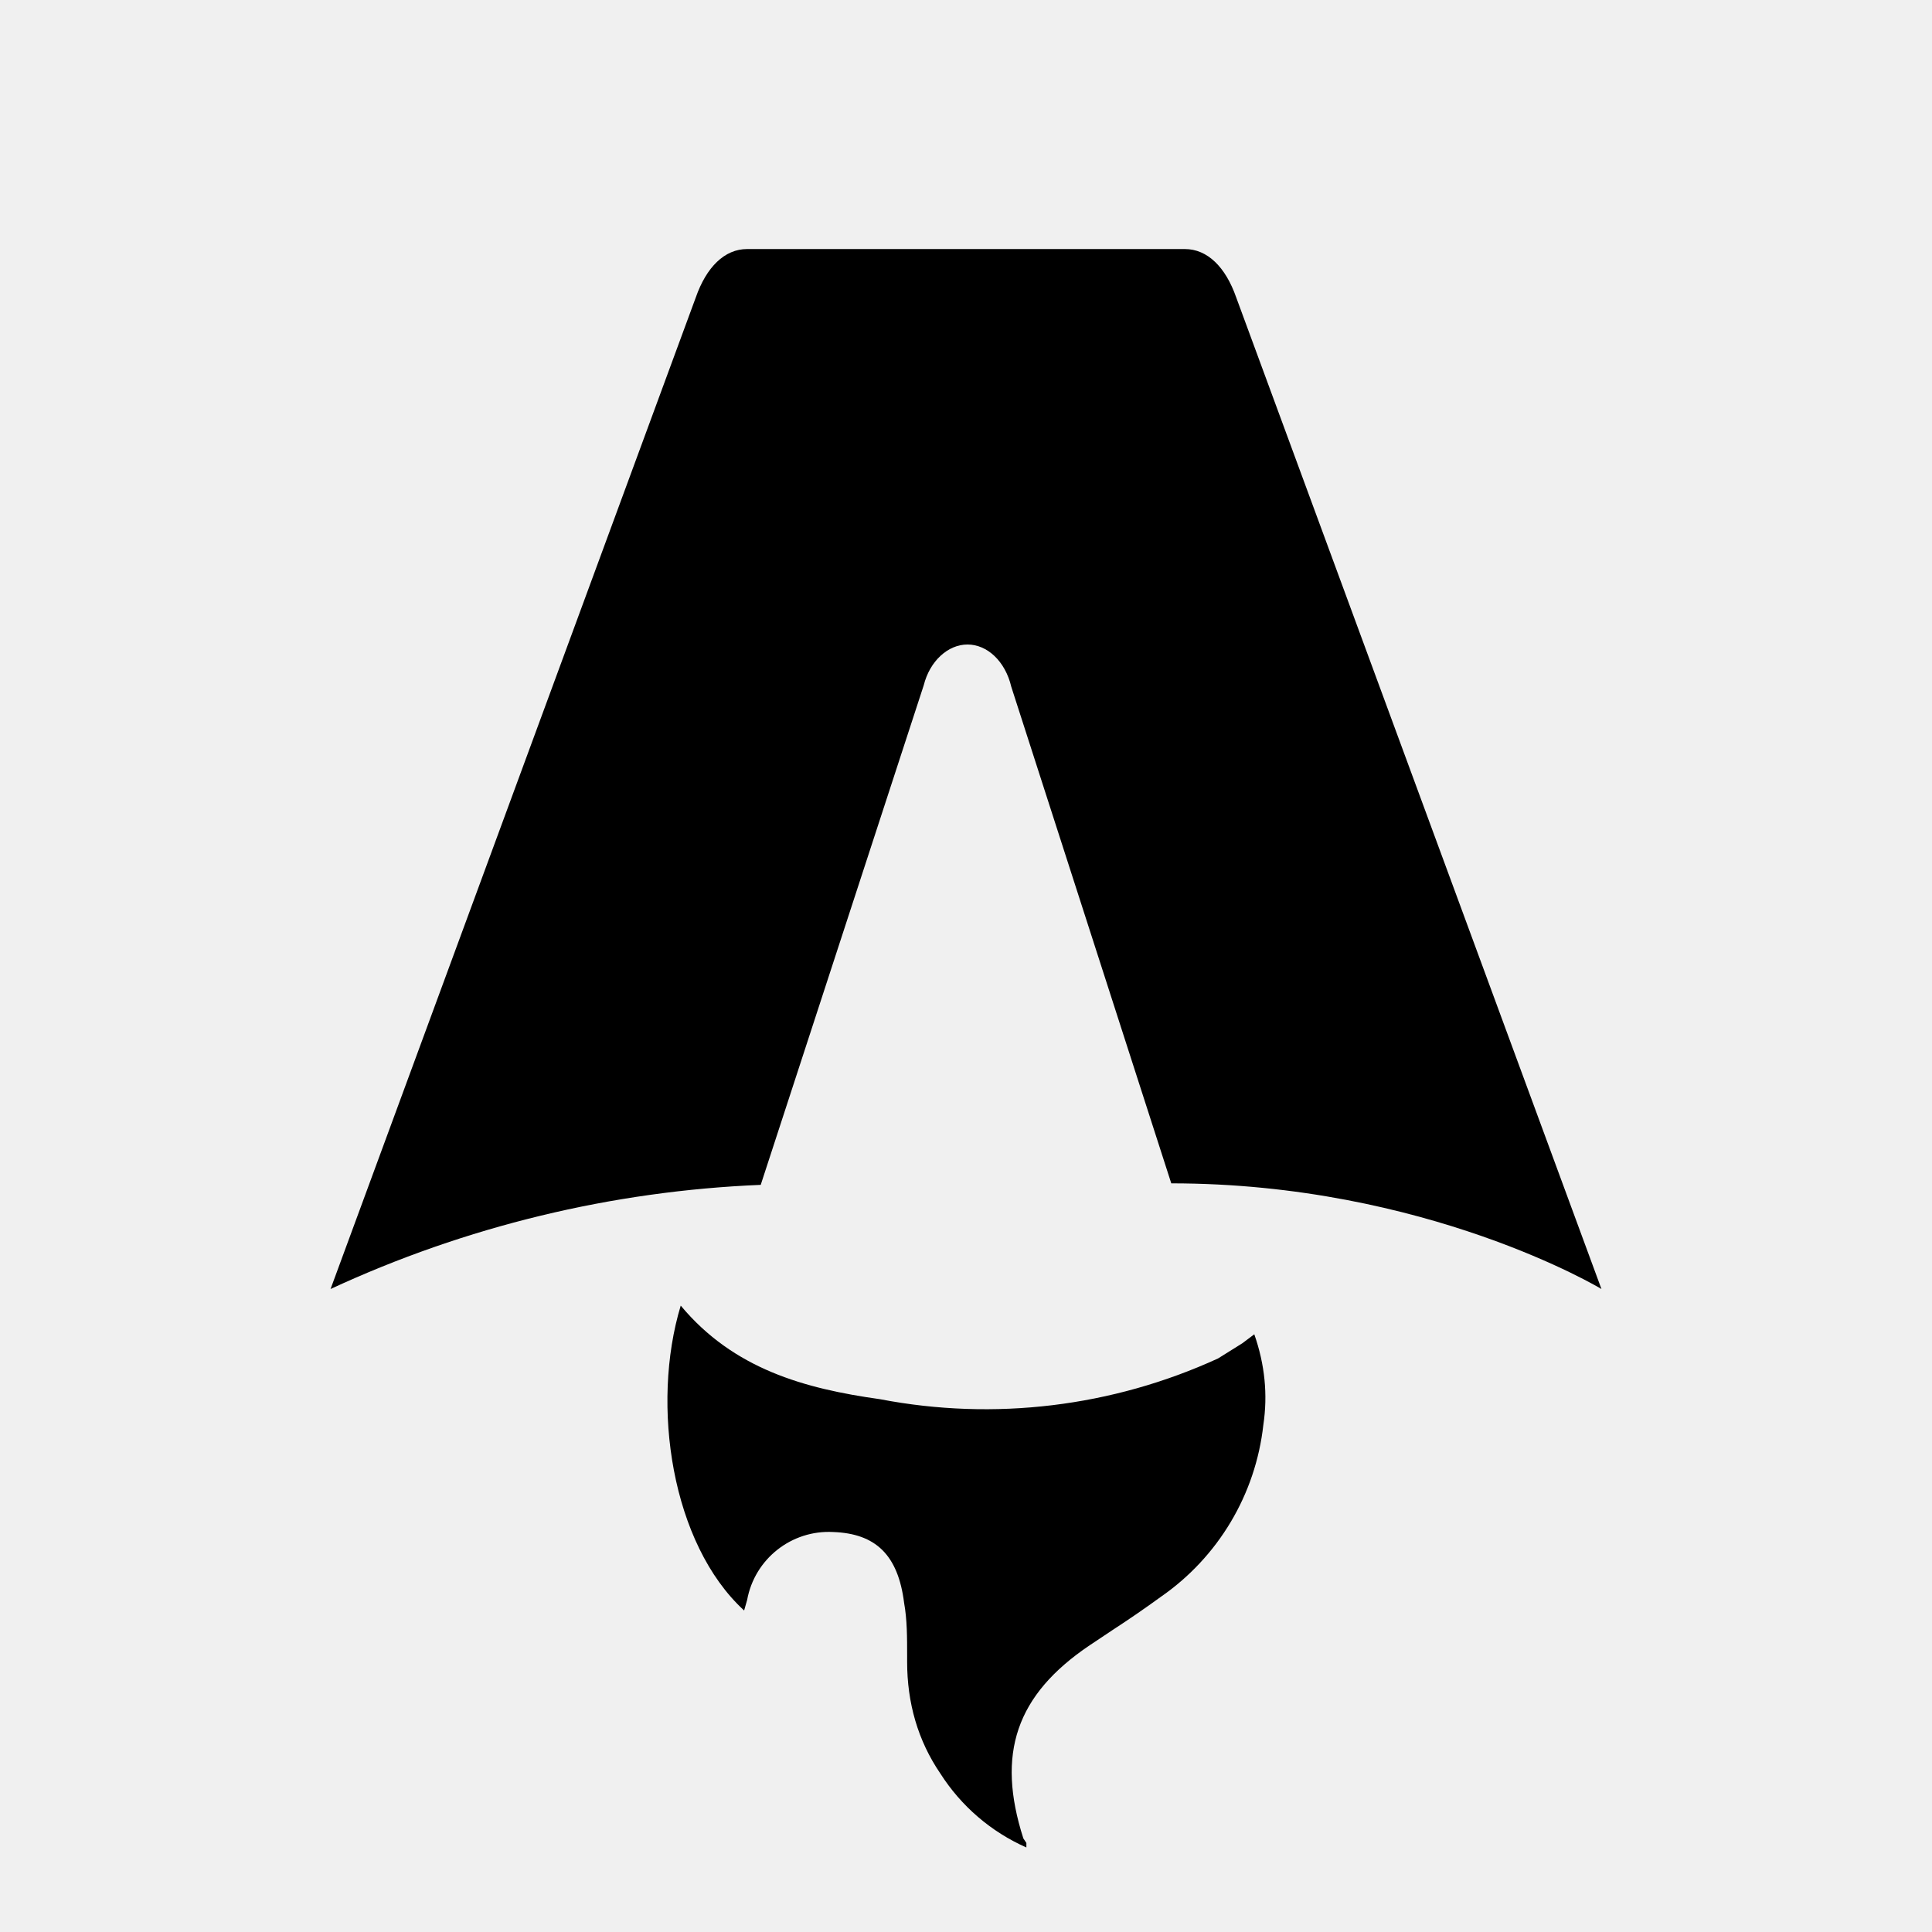
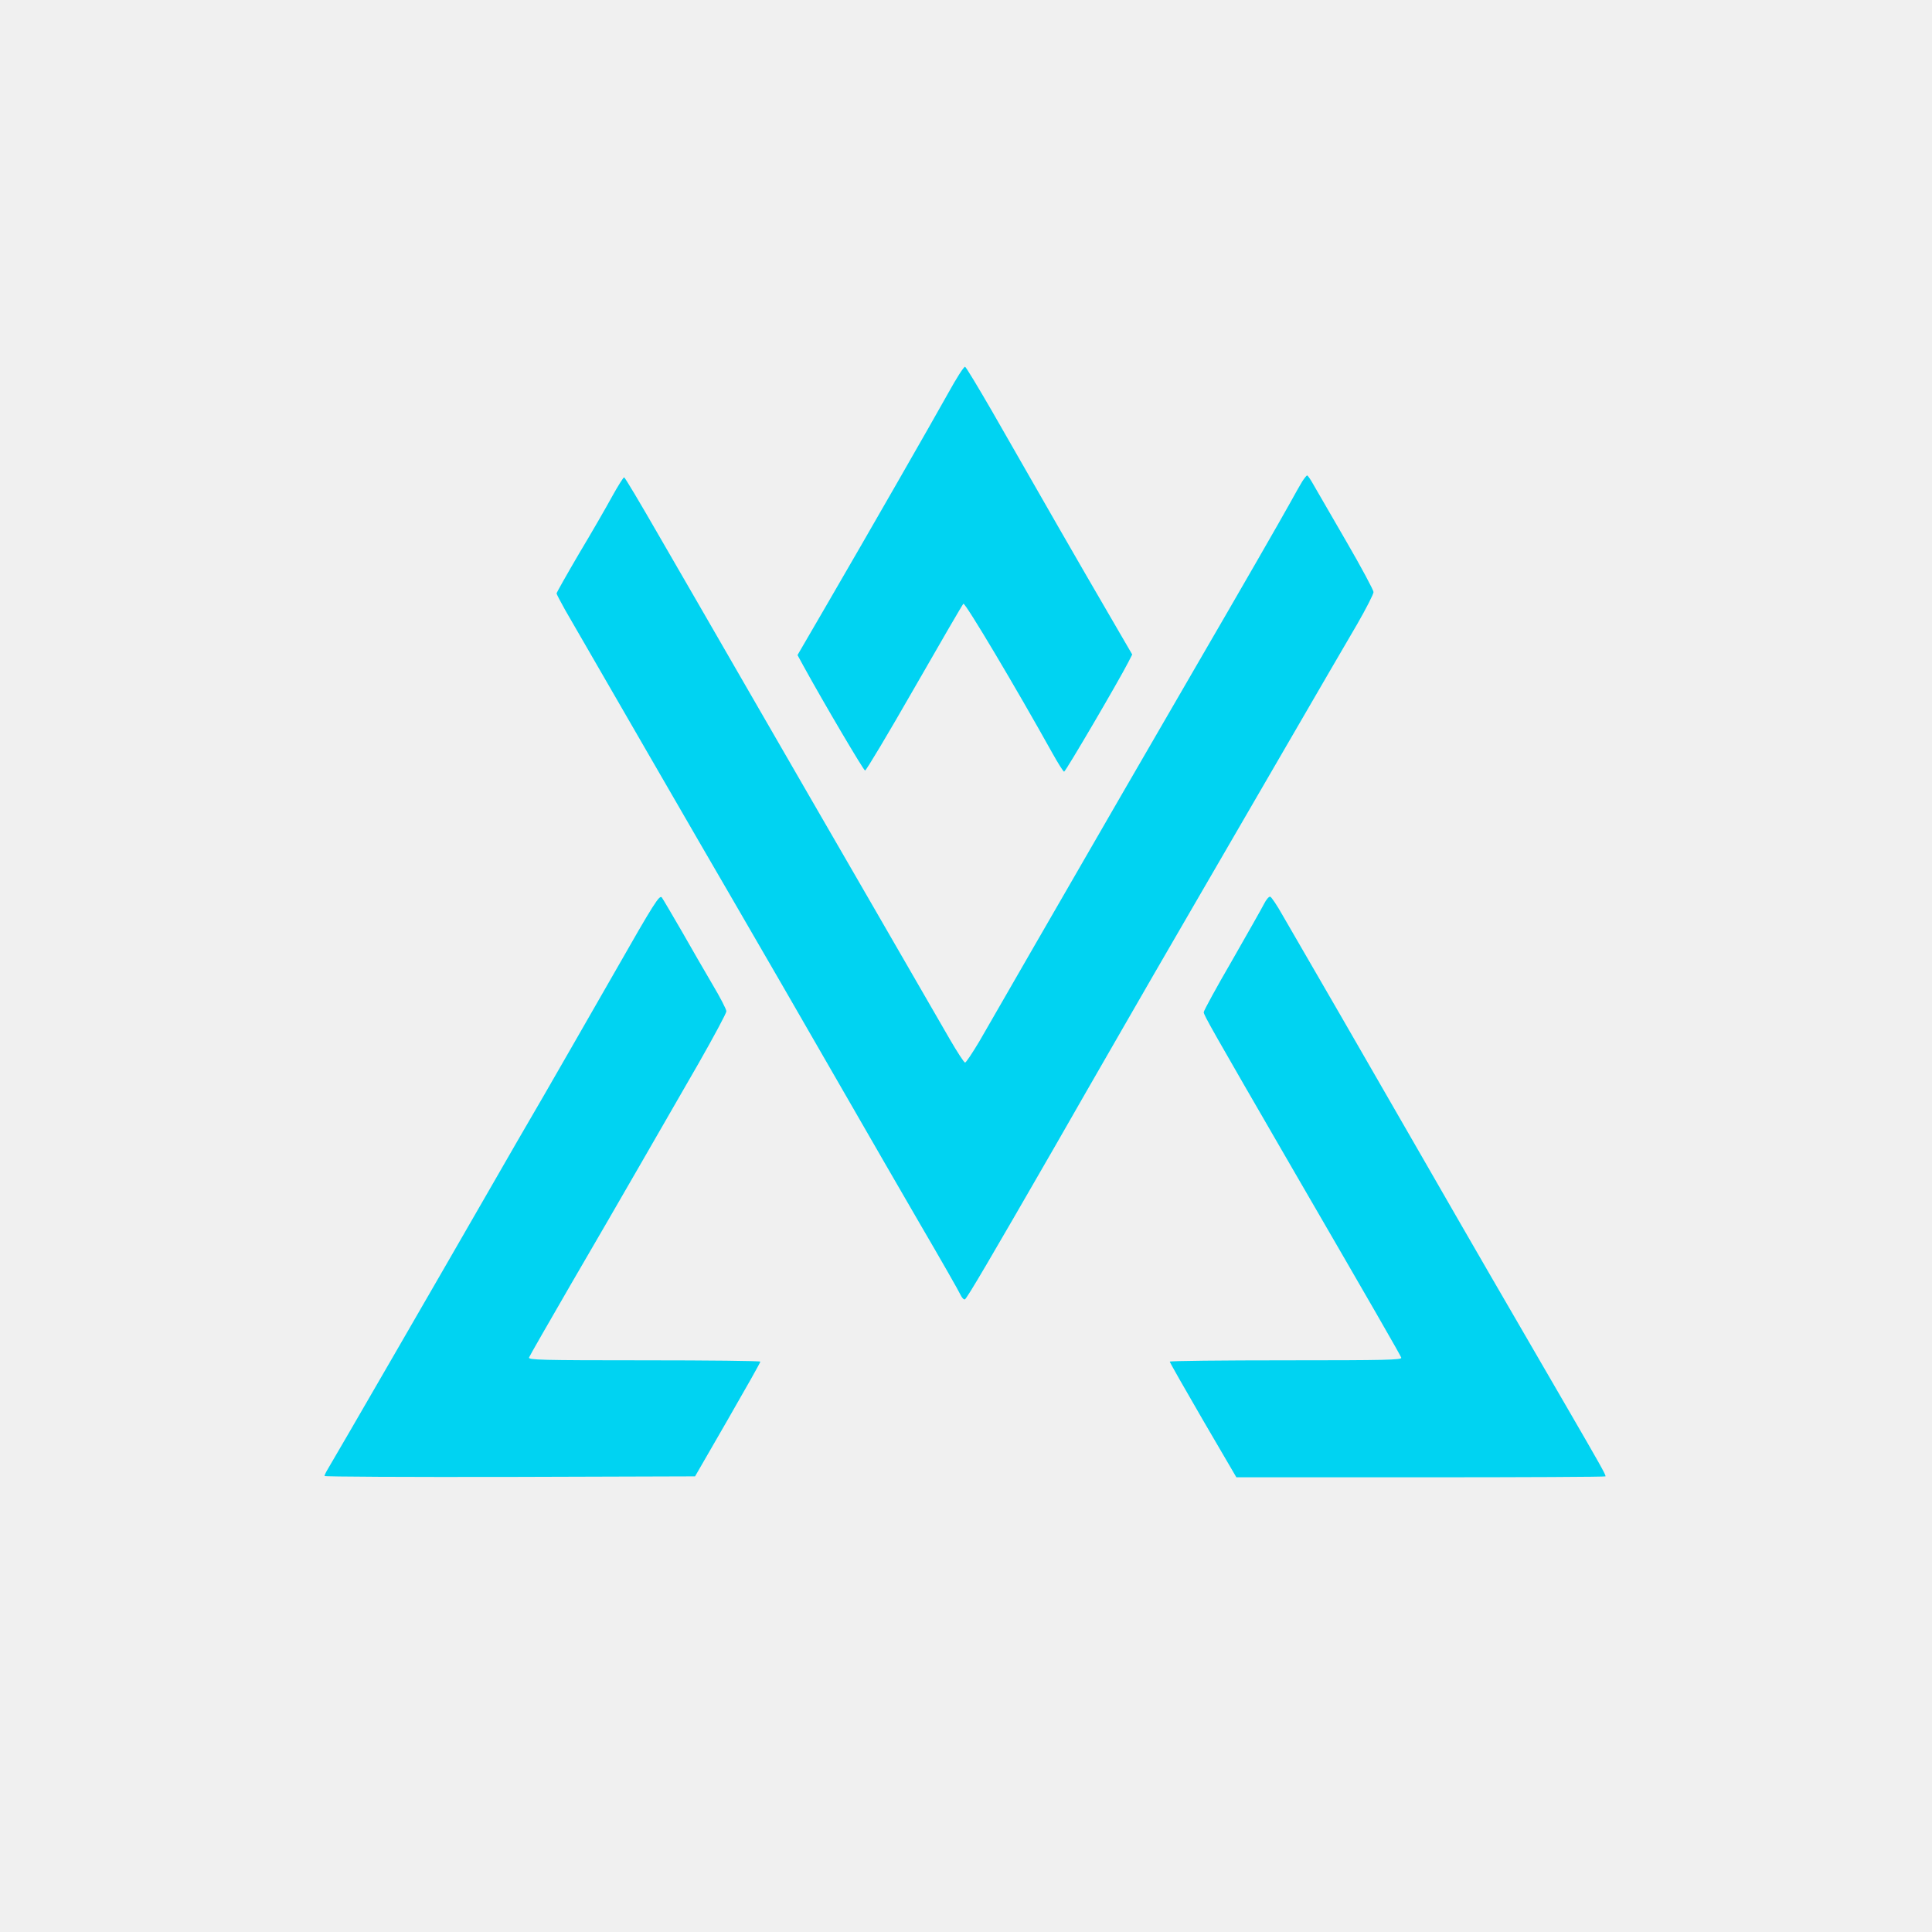
- <svg xmlns="http://www.w3.org/2000/svg" fill="none" viewBox="0 0 128 128">
-   <path d="M50.4 78.5a75.1 75.1 0 0 0-28.5 6.9l24.2-65.7c.7-2 1.9-3.2 3.4-3.2h29c1.5 0 2.7 1.2 3.4 3.2l24.2 65.7s-11.6-7-28.5-7L67 45.5c-.4-1.7-1.6-2.8-2.9-2.8-1.3 0-2.5 1.1-2.9 2.7L50.4 78.5Zm-1.1 28.2Zm-4.2-20.2c-2 6.6-.6 15.8 4.2 20.2a17.5 17.5 0 0 1 .2-.7 5.5 5.5 0 0 1 5.7-4.5c2.8.1 4.3 1.5 4.7 4.7.2 1.1.2 2.3.2 3.5v.4c0 2.7.7 5.2 2.2 7.4a13 13 0 0 0 5.7 4.9v-.3l-.2-.3c-1.8-5.6-.5-9.5 4.4-12.8l1.5-1a73 73 0 0 0 3.2-2.2 16 16 0 0 0 6.8-11.4c.3-2 .1-4-.6-6l-.8.6-1.6 1a37 37 0 0 1-22.4 2.7c-5-.7-9.7-2-13.2-6.2Z" />
-   <style>
-         path { fill: #000; }
-         @media (prefers-color-scheme: dark) {
-             path { fill: #FFF; }
-         }
-     </style>
+ <svg xmlns="http://www.w3.org/2000/svg" version="1.0" width="1024" height="1024" viewBox="0 0 1024 1024" preserveAspectRatio="xMidYMid meet">
+   <g transform="translate(0,1024) scale(0.1,-0.1)" fill="#00d3f2" stroke="none">
+     <path d="M5026 8157 c-88 -158 -417 -732 -649 -1131 l-150 -258 31 -57 c111 -202 319 -554 327 -555 6 0 123 196 261 437 138 241 255 442 260 447 9 9 281 -449 472 -792 30 -54 58 -98 62 -98 8 0 290 482 339 578 l22 43 -129 222 c-129 221 -367 635 -616 1071 -73 126 -136 231 -141 232 -6 2 -46 -61 -89 -139z" />
+     <path d="M6902 7688 c-11 -18 -40 -69 -64 -113 -52 -94 -251 -440 -498 -865 -253 -436 -517 -892 -876 -1515 -114 -198 -237 -411 -273 -474 -37 -62 -71 -113 -76 -113 -6 1 -42 57 -81 124 -39 68 -232 402 -429 743 -197 341 -490 847 -650 1125 -160 278 -370 641 -466 807 -96 167 -177 303 -181 303 -4 0 -33 -46 -64 -102 -31 -57 -110 -194 -176 -304 -65 -111 -118 -205 -118 -209 0 -5 21 -44 46 -89 113 -196 768 -1330 874 -1511 113 -194 402 -694 667 -1155 71 -124 222 -385 335 -580 114 -195 212 -367 219 -383 7 -15 17 -26 23 -24 10 3 136 218 478 812 85 149 235 410 333 580 98 171 275 477 393 680 118 204 344 593 502 865 158 272 326 562 374 643 47 82 86 158 86 169 0 10 -64 130 -143 266 -79 136 -157 271 -173 299 -16 29 -32 53 -36 53 -3 0 -15 -15 -26 -32z" />
+     <path d="M3256 5084 c-131 -229 -300 -523 -375 -653 -76 -130 -202 -348 -281 -486 -247 -430 -830 -1438 -860 -1487 -11 -18 -20 -36 -20 -41 0 -4 442 -6 982 -5 l982 3 173 300 c95 165 173 303 173 308 0 4 -277 7 -616 7 -546 0 -615 2 -610 15 3 8 102 181 219 383 118 202 285 491 372 642 87 151 225 391 307 533 81 142 148 267 148 277 0 10 -33 74 -73 141 -40 68 -114 196 -164 284 -51 88 -98 168 -105 178 -12 16 -39 -25 -252 -399z" />
+     <path d="M6699 5448 c-12 -24 -89 -159 -170 -301 -82 -141 -149 -264 -149 -272 0 -15 42 -89 468 -825 430 -741 573 -990 579 -1006 4 -12 -81 -14 -611 -14 -339 0 -616 -3 -616 -7 0 -4 79 -143 176 -310 l177 -303 978 0 c539 0 979 2 979 5 0 11 -33 69 -204 364 -293 504 -535 922 -741 1281 -109 190 -314 545 -455 790 -142 245 -282 487 -312 539 -29 52 -59 96 -65 98 -7 3 -22 -15 -34 -39z" />
+   </g>
</svg>
